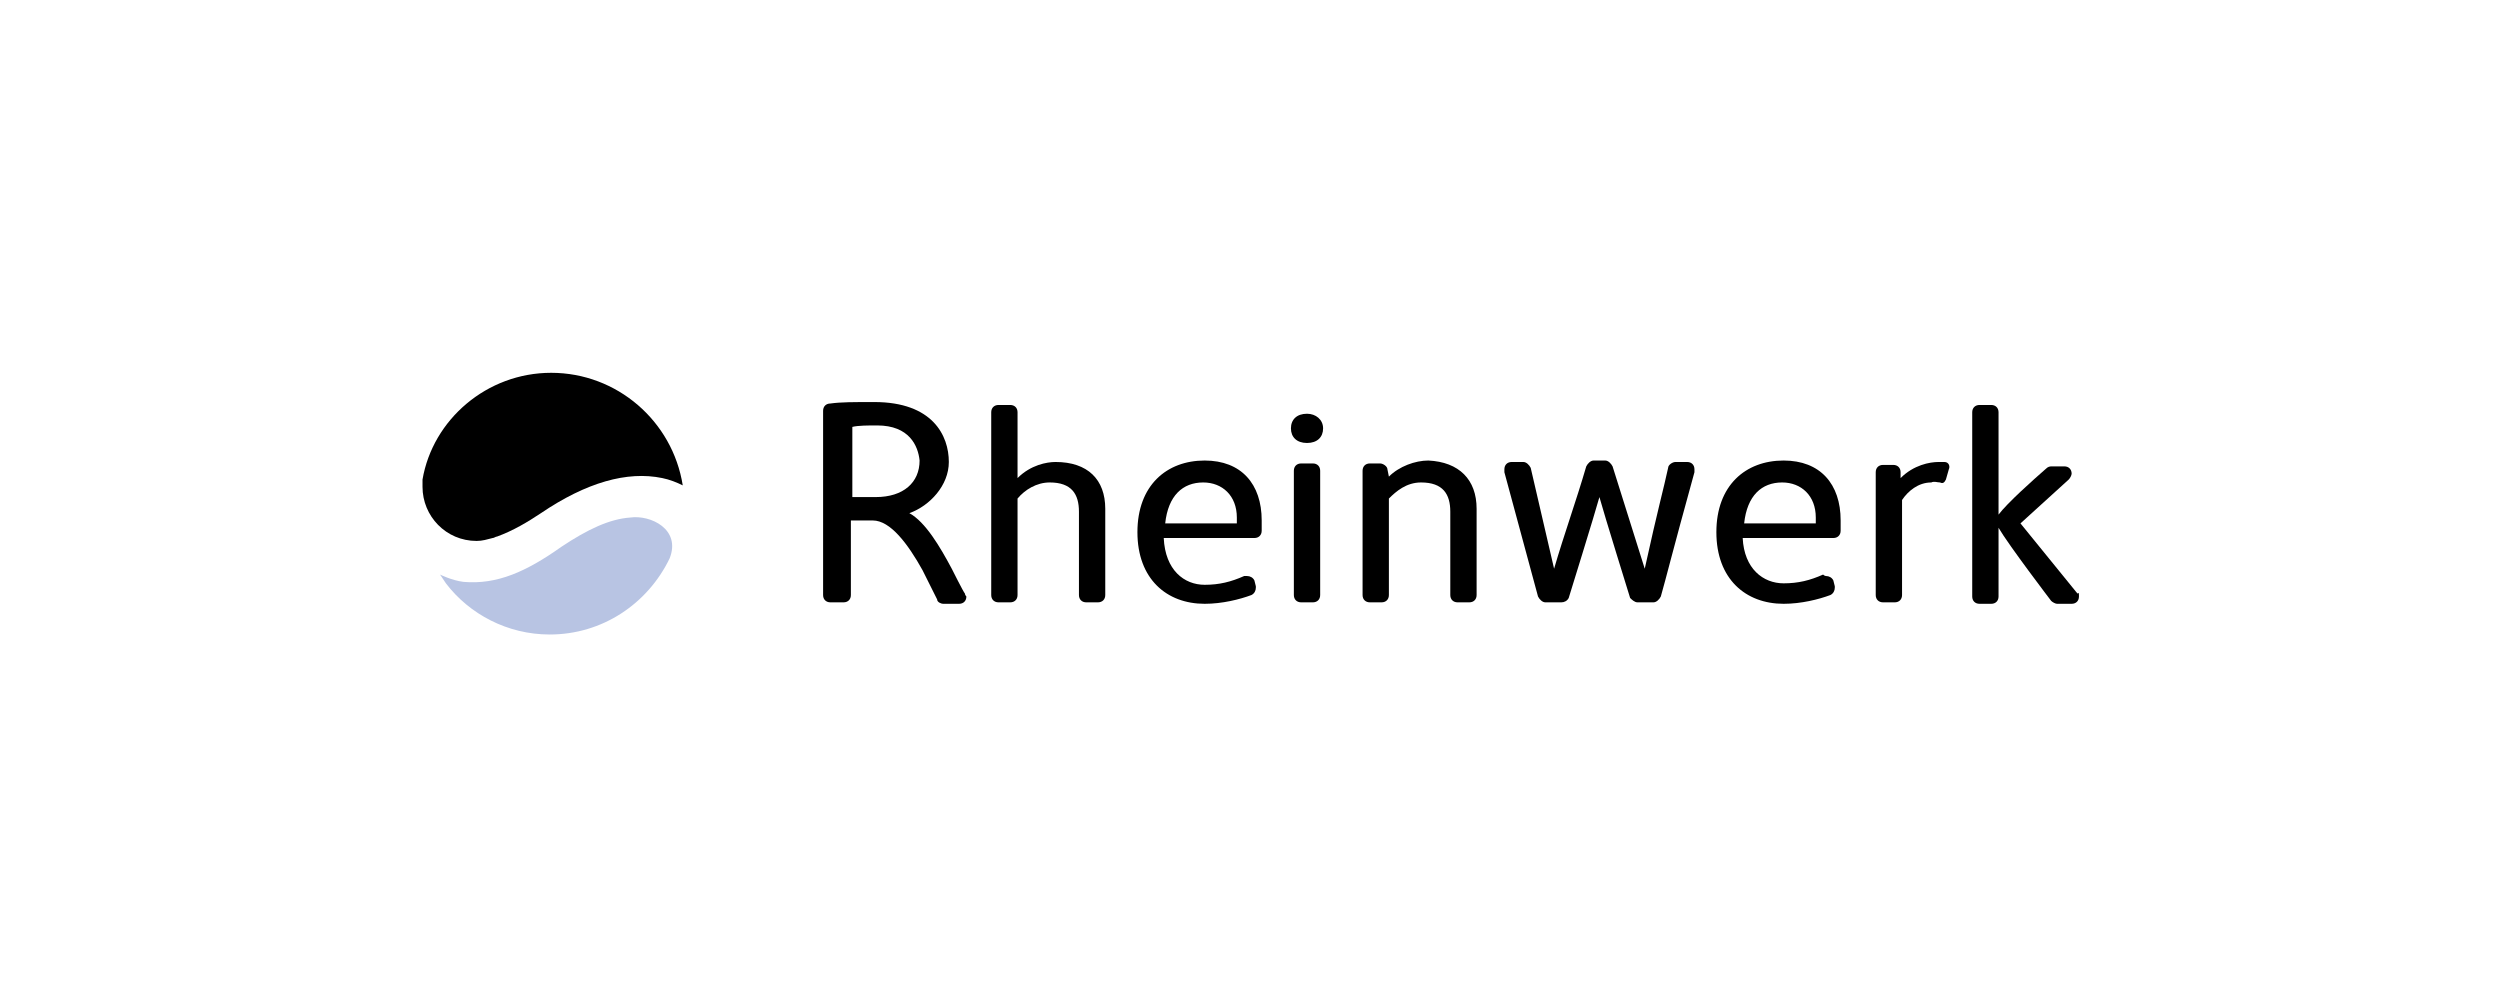
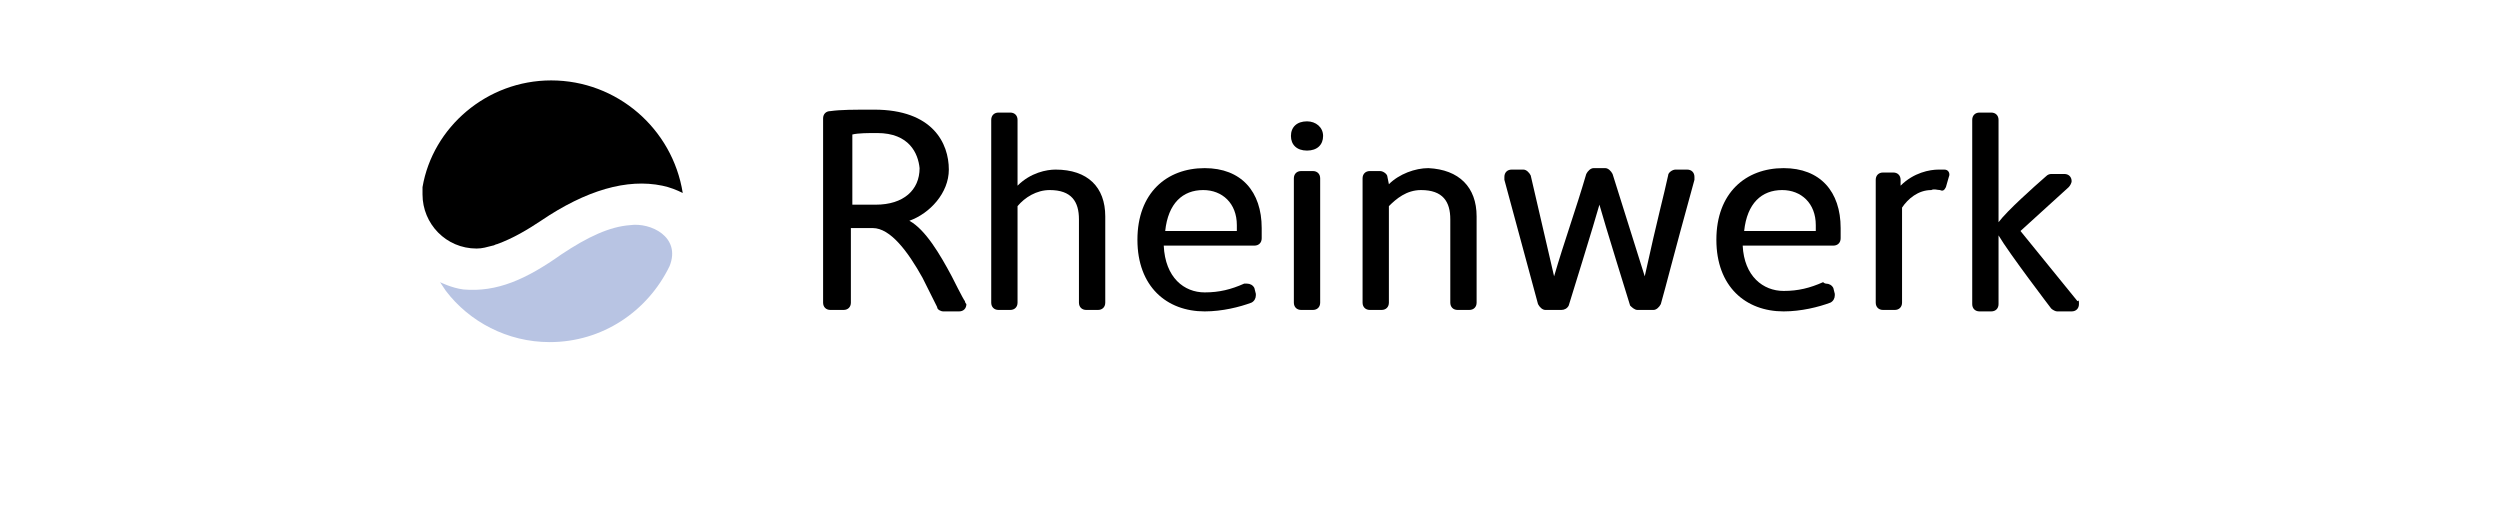
- <svg xmlns="http://www.w3.org/2000/svg" version="1.1" id="Ebene_1" x="0px" y="0px" viewBox="0 0 171 68.9" xml:space="preserve">
+ <svg xmlns="http://www.w3.org/2000/svg" version="1.1" id="Ebene_1" x="0px" y="0px" viewBox="0 20 171 34.9" xml:space="preserve">
  <g>
    <g>
      <path fill="#B8C4E3" d="M43.1,35.4c-1.4,0.1-2.9,0.8-4.7,2C36,39.1,34,40,31.7,39.8c-0.8-0.1-1.6-0.5-1.6-0.5l0.4,0.6     c1.6,2.1,4.2,3.5,7.1,3.5c3.6,0,6.7-2.1,8.2-5.2C46.6,36.2,44.5,35.2,43.1,35.4z" />
      <path fill="black" d="M37.7,25.5c-4.4,0-8.1,3.2-8.8,7.3c0,0.2,0,0.3,0,0.5c0,2,1.6,3.7,3.7,3.7c0.4,0,0.7-0.1,1.1-0.2     c0.1,0,0.2-0.1,0.3-0.1c1.1-0.4,2.1-1,3-1.6c3.1-2.1,5.9-2.9,8.3-2.4c0.5,0.1,1,0.3,1.4,0.5C46,28.8,42.2,25.5,37.7,25.5z" />
    </g>
    <g>
      <path fill="black" d="M59.7,35.6h-1.5v5.1c0,0.3-0.2,0.5-0.5,0.5h-0.9c-0.3,0-0.5-0.2-0.5-0.5V28.1c0-0.3,0.2-0.5,0.5-0.5     c0.7-0.1,1.6-0.1,3-0.1c4,0,5.1,2.3,5.1,4.1c0,1.6-1.3,3-2.7,3.5l0,0c1.1,0.6,2.1,2.3,2.9,3.8c0,0,0.8,1.6,0.9,1.7     c0,0.1,0.1,0.2,0.1,0.2c0,0.3-0.2,0.5-0.5,0.5h-1.1c-0.1,0-0.4-0.1-0.4-0.3c0,0-0.5-1-1-2C62.1,37.2,60.9,35.6,59.7,35.6z      M60,29.1c-0.6,0-1.3,0-1.7,0.1V34h1.6c1.9,0,3-1,3-2.5C62.8,30.5,62.2,29.1,60,29.1z" />
      <path fill="black" d="M75.6,40.7c0,0.3-0.2,0.5-0.5,0.5h-0.8c-0.3,0-0.5-0.2-0.5-0.5V35c0-1.2-0.5-2-2-2     c-0.9,0-1.7,0.5-2.2,1.1v6.6c0,0.3-0.2,0.5-0.5,0.5h-0.8c-0.3,0-0.5-0.2-0.5-0.5V28.2c0-0.3,0.2-0.5,0.5-0.5h0.8     c0.3,0,0.5,0.2,0.5,0.5v4.5c0.9-0.9,2-1.1,2.6-1.1c2.2,0,3.4,1.2,3.4,3.2V40.7z" />
      <path fill="black" d="M89.4,30.3c-0.7,0-1.1-0.4-1.1-1c0-0.6,0.4-1,1.1-1c0.6,0,1.1,0.4,1.1,1C90.5,29.9,90.1,30.3,89.4,30.3z      M89,41.2c-0.3,0-0.5-0.2-0.5-0.5v-8.5c0-0.3,0.2-0.5,0.5-0.5h0.8c0.3,0,0.5,0.2,0.5,0.5v8.5c0,0.3-0.2,0.5-0.5,0.5H89z" />
      <path fill="black" d="M101,34.8v5.9c0,0.3-0.2,0.5-0.5,0.5h-0.8c-0.3,0-0.5-0.2-0.5-0.5V35c0-1.2-0.5-2-2-2     c-1,0-1.7,0.6-2.2,1.1v6.6c0,0.3-0.2,0.5-0.5,0.5h-0.8c-0.3,0-0.5-0.2-0.5-0.5v-8.5c0-0.3,0.2-0.5,0.5-0.5h0.7     c0.2,0,0.5,0.2,0.5,0.4l0.1,0.5h0c0.7-0.7,1.8-1.1,2.7-1.1C99.8,31.6,101,32.8,101,34.8z" />
      <path fill="black" d="M112,41.2c-0.2,0-0.4-0.2-0.5-0.3c0,0-1.8-5.8-2.1-6.9h0c-0.3,1.1-2.1,6.9-2.1,6.9     c-0.1,0.2-0.3,0.3-0.5,0.3h-1.1c-0.2,0-0.4-0.2-0.5-0.4l-2.3-8.5c0-0.1,0-0.1,0-0.2c0-0.3,0.2-0.5,0.5-0.5h0.8     c0.2,0,0.4,0.2,0.5,0.4l1.6,6.9h0c0.7-2.4,1.5-4.6,2.2-7c0.1-0.2,0.3-0.4,0.5-0.4h0.8c0.2,0,0.4,0.2,0.5,0.4l2.2,7l0,0     c0.9-4.1,1.3-5.5,1.6-6.9c0-0.2,0.3-0.4,0.5-0.4h0.8c0.3,0,0.5,0.2,0.5,0.5c0,0.1,0,0.1,0,0.2c-1.6,5.8-1.9,7.1-2.3,8.5     c-0.1,0.2-0.3,0.4-0.5,0.4H112z" />
      <g>
        <path fill="black" d="M142.2,40.8c0,0.3-0.2,0.5-0.5,0.5h-1c-0.1,0-0.3-0.1-0.4-0.2c0,0-2.9-3.8-3.6-5h0v4.7      c0,0.3-0.2,0.5-0.5,0.5h-0.8c-0.3,0-0.5-0.2-0.5-0.5V28.2c0-0.3,0.2-0.5,0.5-0.5h0.8c0.3,0,0.5,0.2,0.5,0.5v7l0,0      c0.6-0.8,2.4-2.4,3.2-3.1c0.2-0.2,0.3-0.2,0.5-0.2h0.8c0.3,0,0.5,0.2,0.5,0.5c0,0.1-0.1,0.3-0.2,0.4l-3.3,3l3.9,4.8      C142.2,40.5,142.2,40.6,142.2,40.8z" />
        <path fill="black" d="M133.1,32.8c-0.1,0.2-0.2,0.3-0.4,0.2c-0.2,0-0.4-0.1-0.6,0c-0.9,0-1.6,0.6-2,1.2v6.5      c0,0.3-0.2,0.5-0.5,0.5h-0.8c-0.3,0-0.5-0.2-0.5-0.5v-8.4c0-0.3,0.2-0.5,0.5-0.5h0.7c0.3,0,0.5,0.2,0.5,0.5v0.4      c0.9-0.9,2-1.1,2.6-1.1c0.2,0,0.3,0,0.4,0c0.3,0,0.4,0.3,0.3,0.5L133.1,32.8z" />
      </g>
      <path fill="black" d="M85.3,39.4c0.2,0,0.4,0.1,0.5,0.3l0.1,0.4c0,0,0,0.1,0,0.1c0,0.2-0.1,0.4-0.3,0.5c-0.8,0.3-2,0.6-3.2,0.6     c-2.6,0-4.6-1.7-4.6-4.9s2-4.9,4.6-4.9c2.5,0,3.9,1.6,3.9,4.1v0.7c0,0.3-0.2,0.5-0.5,0.5h-6.2C79.7,39,81,40,82.4,40     c1,0,1.8-0.2,2.7-0.6C85.2,39.4,85.2,39.4,85.3,39.4z M84.6,35.4c0-1.5-1-2.4-2.3-2.4c-1.4,0-2.4,0.9-2.6,2.8h4.9L84.6,35.4z" />
      <path fill="black" d="M124.9,39.4c0.2,0,0.4,0.1,0.5,0.3l0.1,0.4c0,0,0,0.1,0,0.1c0,0.2-0.1,0.4-0.3,0.5     c-0.8,0.3-2,0.6-3.2,0.6c-2.6,0-4.6-1.7-4.6-4.9s2-4.9,4.6-4.9c2.5,0,3.9,1.6,3.9,4.1v0.7c0,0.3-0.2,0.5-0.5,0.5h-6.2     c0.1,2.1,1.4,3.1,2.8,3.1c1,0,1.8-0.2,2.7-0.6C124.8,39.4,124.9,39.4,124.9,39.4z M124.2,35.4c0-1.5-1-2.4-2.3-2.4     c-1.4,0-2.4,0.9-2.6,2.8h4.9L124.2,35.4z" />
    </g>
  </g>
</svg>
